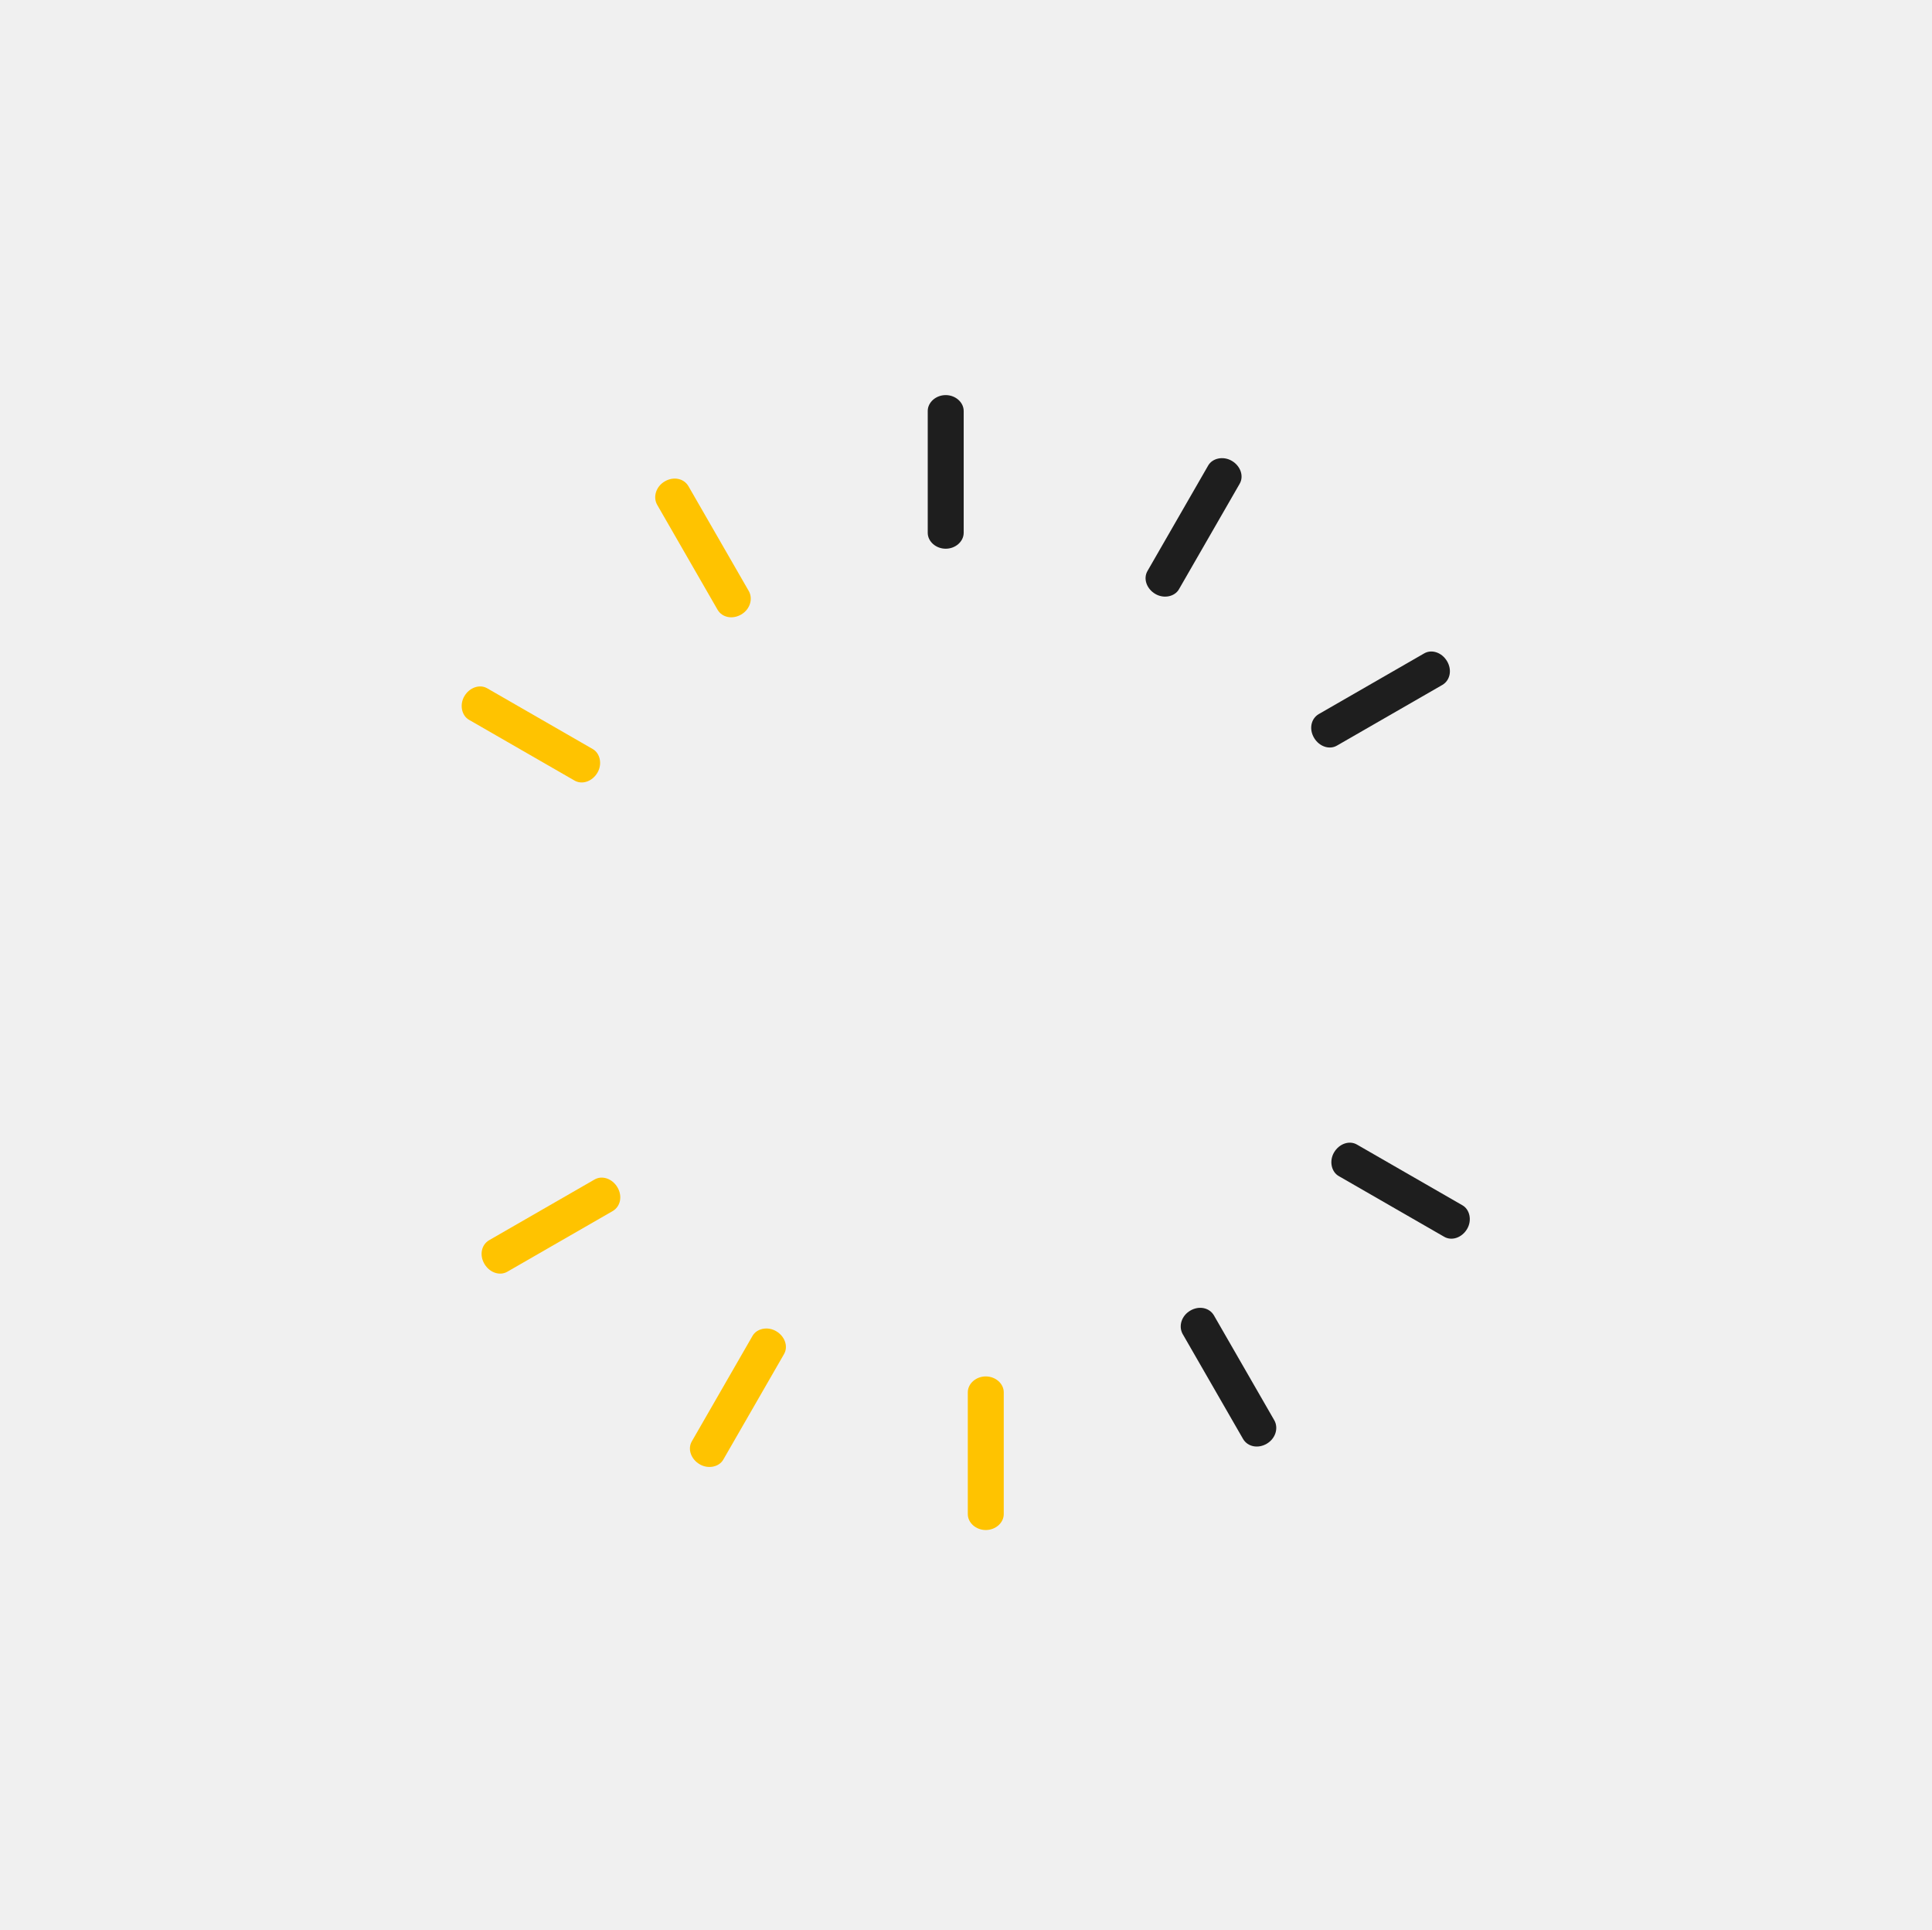
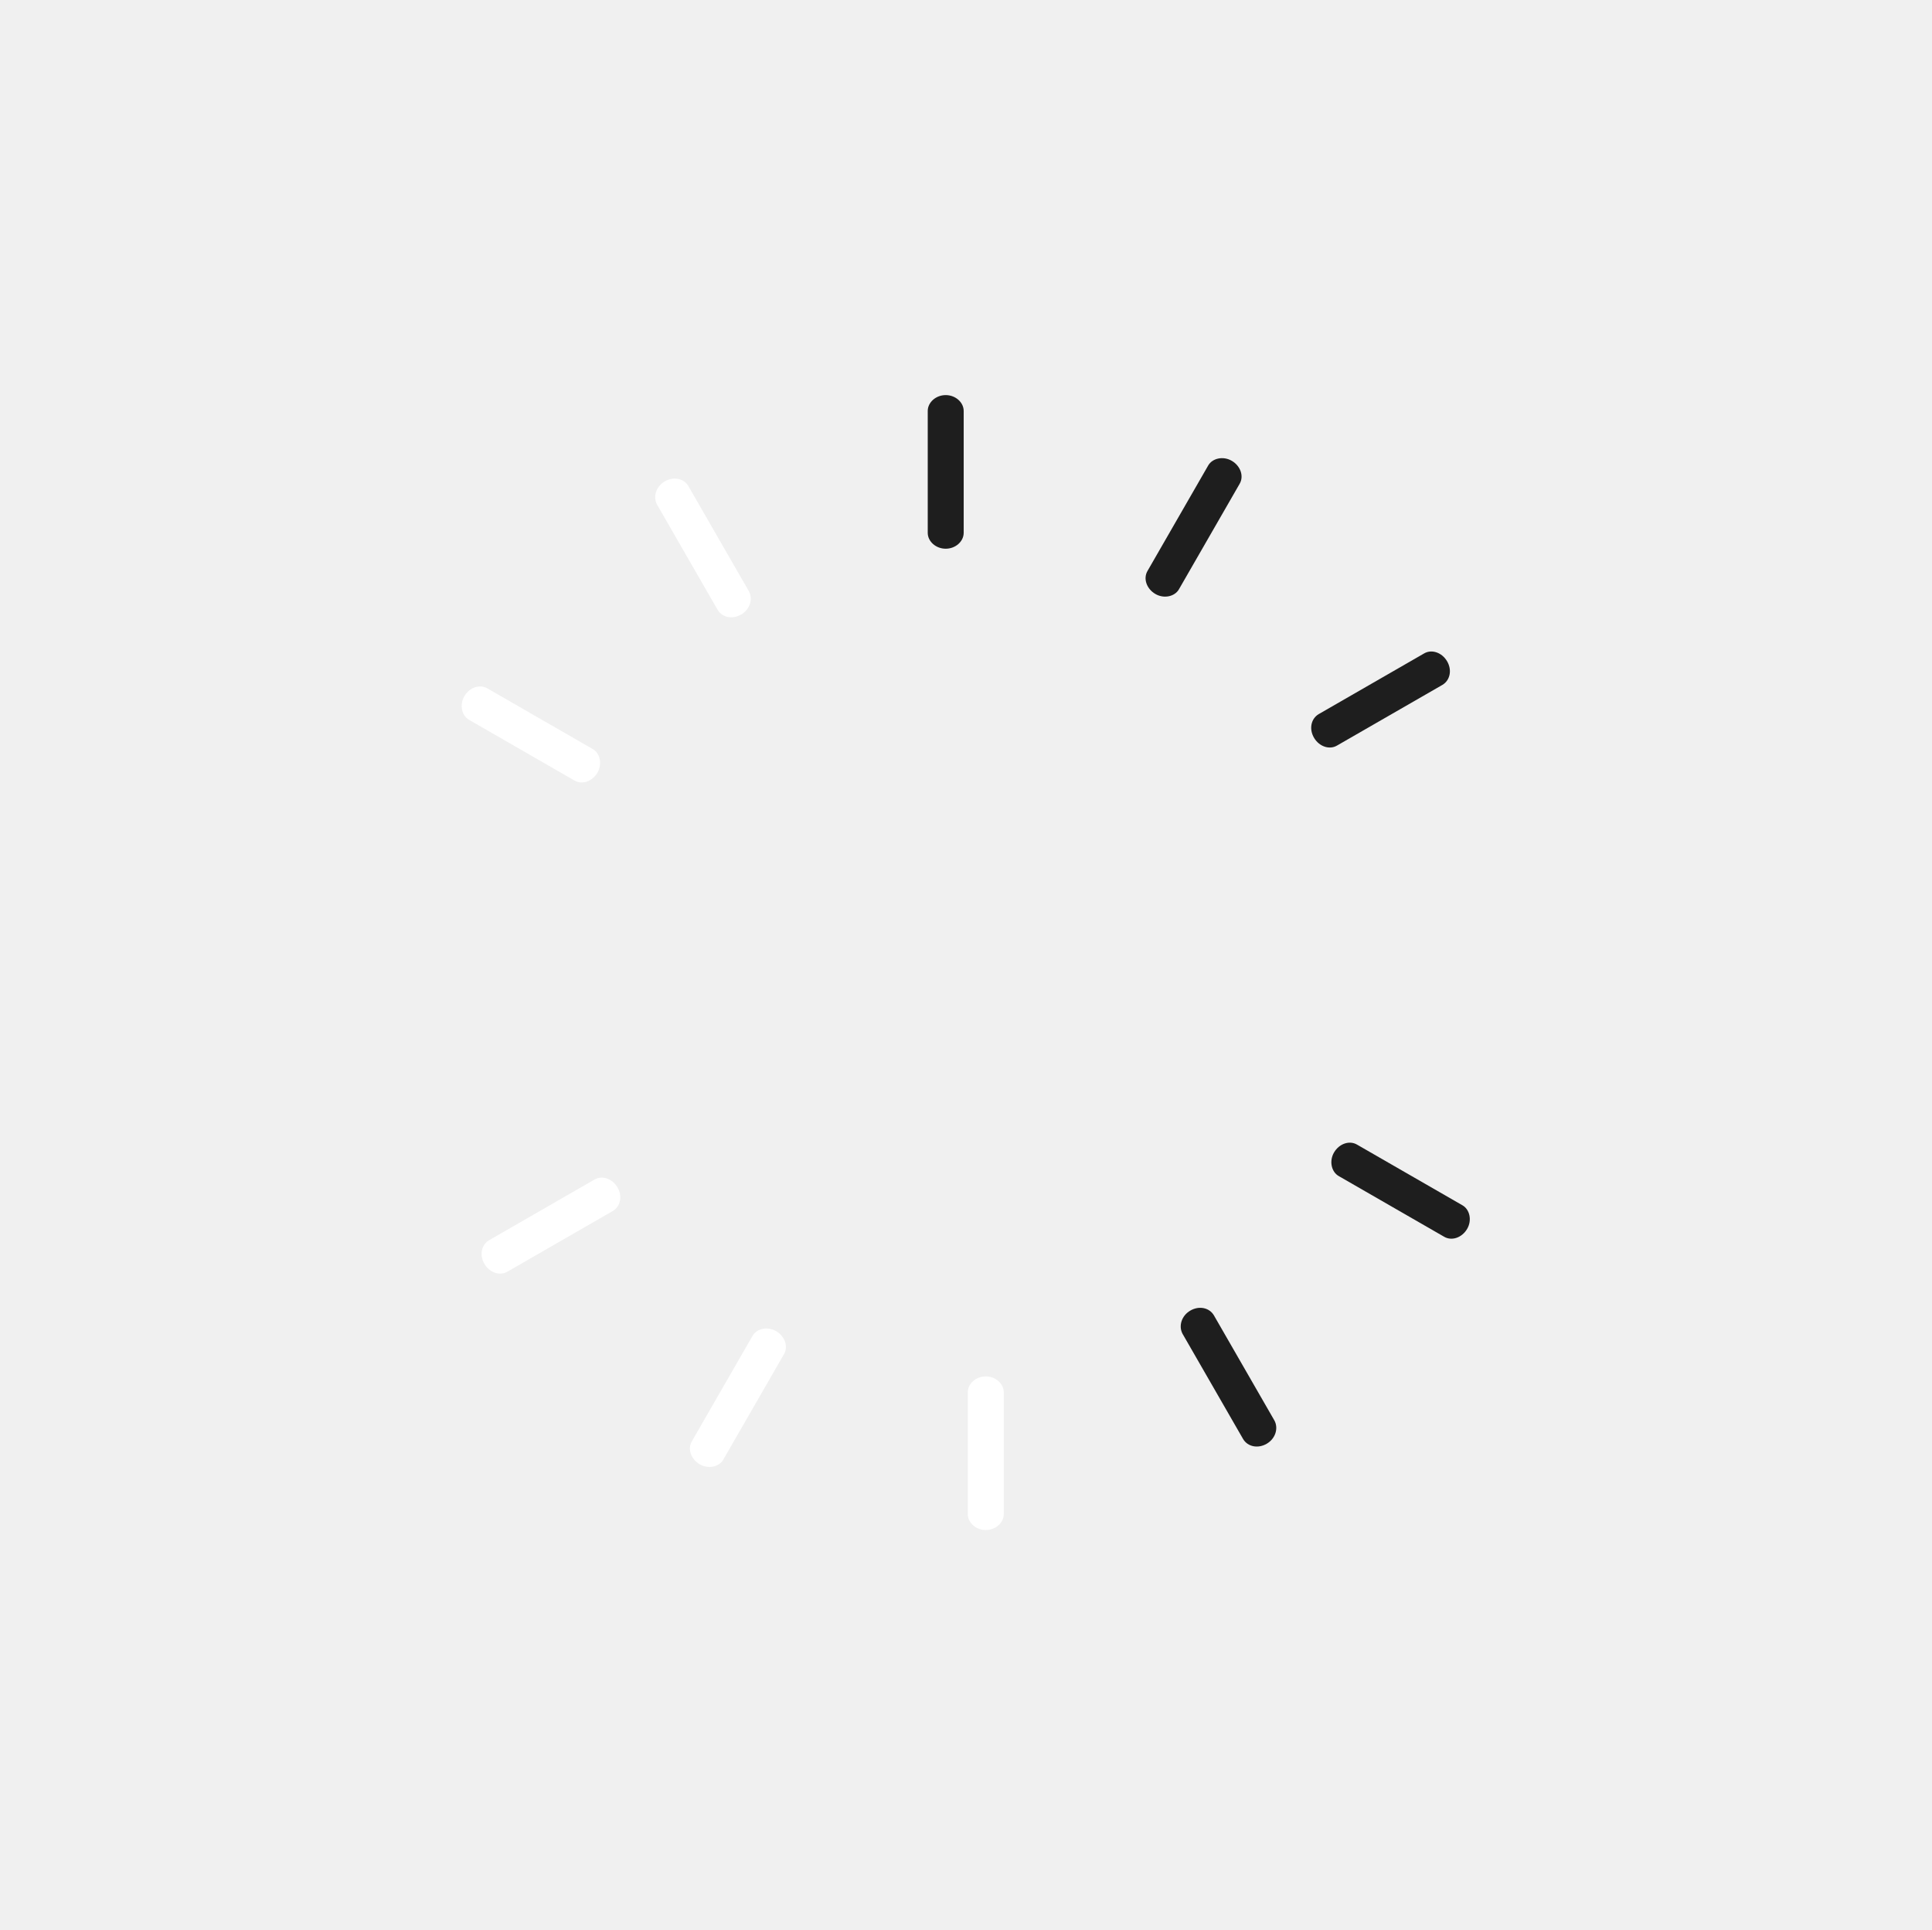
<svg xmlns="http://www.w3.org/2000/svg" id="Layer_1" version="1.1" viewBox="0 0 376.1 375.6">
  <defs>
    <style>
      .st0 {
        fill: #1e1e1e;
      }

      .st1 {
-         fill: #ffc300;
+         fill: #fff;
      }
    </style>
  </defs>
  <path class="st0" d="M184.1,76.9c-1.9,0-3.5,1.4-3.5,3.1v23.7c0,1.7,1.6,3.1,3.5,3.1s3.5-1.4,3.5-3.1v-23.7c0-1.7-1.6-3.1-3.5-3.1Z" />
  <path class="st1" d="M129.4,93.7c-1.7,1-2.3,3-1.5,4.5l11.8,20.5c.9,1.5,2.9,1.9,4.6.9,1.7-1,2.3-3,1.5-4.5l-11.8-20.5c-.9-1.5-2.9-1.9-4.6-.9Z" />
-   <path class="st1" d="M90.4,135.5c-1,1.7-.5,3.8.9,4.6l20.5,11.8c1.5.9,3.5.2,4.5-1.5,1-1.7.5-3.8-.9-4.6l-20.5-11.8c-1.5-.9-3.5-.2-4.5,1.5Z" />
+   <path class="st1" d="M90.4,135.5c-1,1.7-.5,3.8.9,4.6l20.5,11.8c1.5.9,3.5.2,4.5-1.5s.5-3.8-.9-4.6l-20.5-11.8c-1.5-.9-3.5-.2-4.5,1.5Z" />
  <path class="st1" d="M94.3,246c1,1.7,3,2.4,4.5,1.5l20.5-11.8c1.5-.9,1.9-2.9.9-4.6-1-1.7-3-2.4-4.5-1.5l-20.5,11.8c-1.5.9-1.9,2.9-.9,4.6Z" />
-   <path class="st1" d="M136.2,285c1.7,1,3.8.5,4.6-.9l11.8-20.5c.9-1.5.2-3.5-1.5-4.5-1.7-1-3.8-.5-4.6.9l-11.8,20.5c-.9,1.5-.2,3.5,1.5,4.5Z" />
+   <path class="st1" d="M136.2,285c1.7,1,3.8.5,4.6-.9l11.8-20.5c.9-1.5.2-3.5-1.5-4.5s-3.8-.5-4.6.9l-11.8,20.5c-.9,1.5-.2,3.5,1.5,4.5Z" />
  <path class="st1" d="M191.9,297.8c1.9,0,3.5-1.4,3.5-3.1v-23.7c0-1.7-1.6-3.1-3.5-3.1s-3.5,1.4-3.5,3.1v23.7c0,1.7,1.6,3.1,3.5,3.1Z" />
  <path class="st0" d="M246.6,281c1.7-1,2.3-3,1.5-4.5l-11.8-20.5c-.9-1.5-2.9-1.9-4.6-.9-1.7,1-2.3,3-1.5,4.5l11.8,20.5c.9,1.5,2.9,1.9,4.6.9Z" />
-   <path class="st0" d="M285.6,239.2c1-1.7.5-3.8-.9-4.6l-20.5-11.8c-1.5-.9-3.5-.2-4.5,1.5-1,1.7-.5,3.8.9,4.6l20.5,11.8c1.5.9,3.5.2,4.5-1.5Z" />
+   <path class="st0" d="M285.6,239.2c1-1.7.5-3.8-.9-4.6l-20.5-11.8c-1.5-.9-3.5-.2-4.5,1.5s-.5,3.8.9,4.6l20.5,11.8c1.5.9,3.5.2,4.5-1.5Z" />
  <path class="st0" d="M281.7,128.7c-1-1.7-3-2.4-4.5-1.5l-20.5,11.8c-1.5.9-1.9,2.9-.9,4.6,1,1.7,3,2.4,4.5,1.5l20.5-11.8c1.5-.9,1.9-2.9.9-4.6Z" />
-   <path class="st0" d="M239.8,89.7c-1.7-1-3.8-.5-4.6.9l-11.8,20.5c-.9,1.5-.2,3.5,1.5,4.5,1.7,1,3.8.5,4.6-.9l11.8-20.5c.9-1.5.2-3.5-1.5-4.5Z" />
-   <text />
+   <path class="st0" d="M239.8,89.7c-1.7-1-3.8-.5-4.6.9l-11.8,20.5c-.9,1.5-.2,3.5,1.5,4.5s3.8.5,4.6-.9l11.8-20.5c.9-1.5.2-3.5-1.5-4.5Z" />
</svg>
